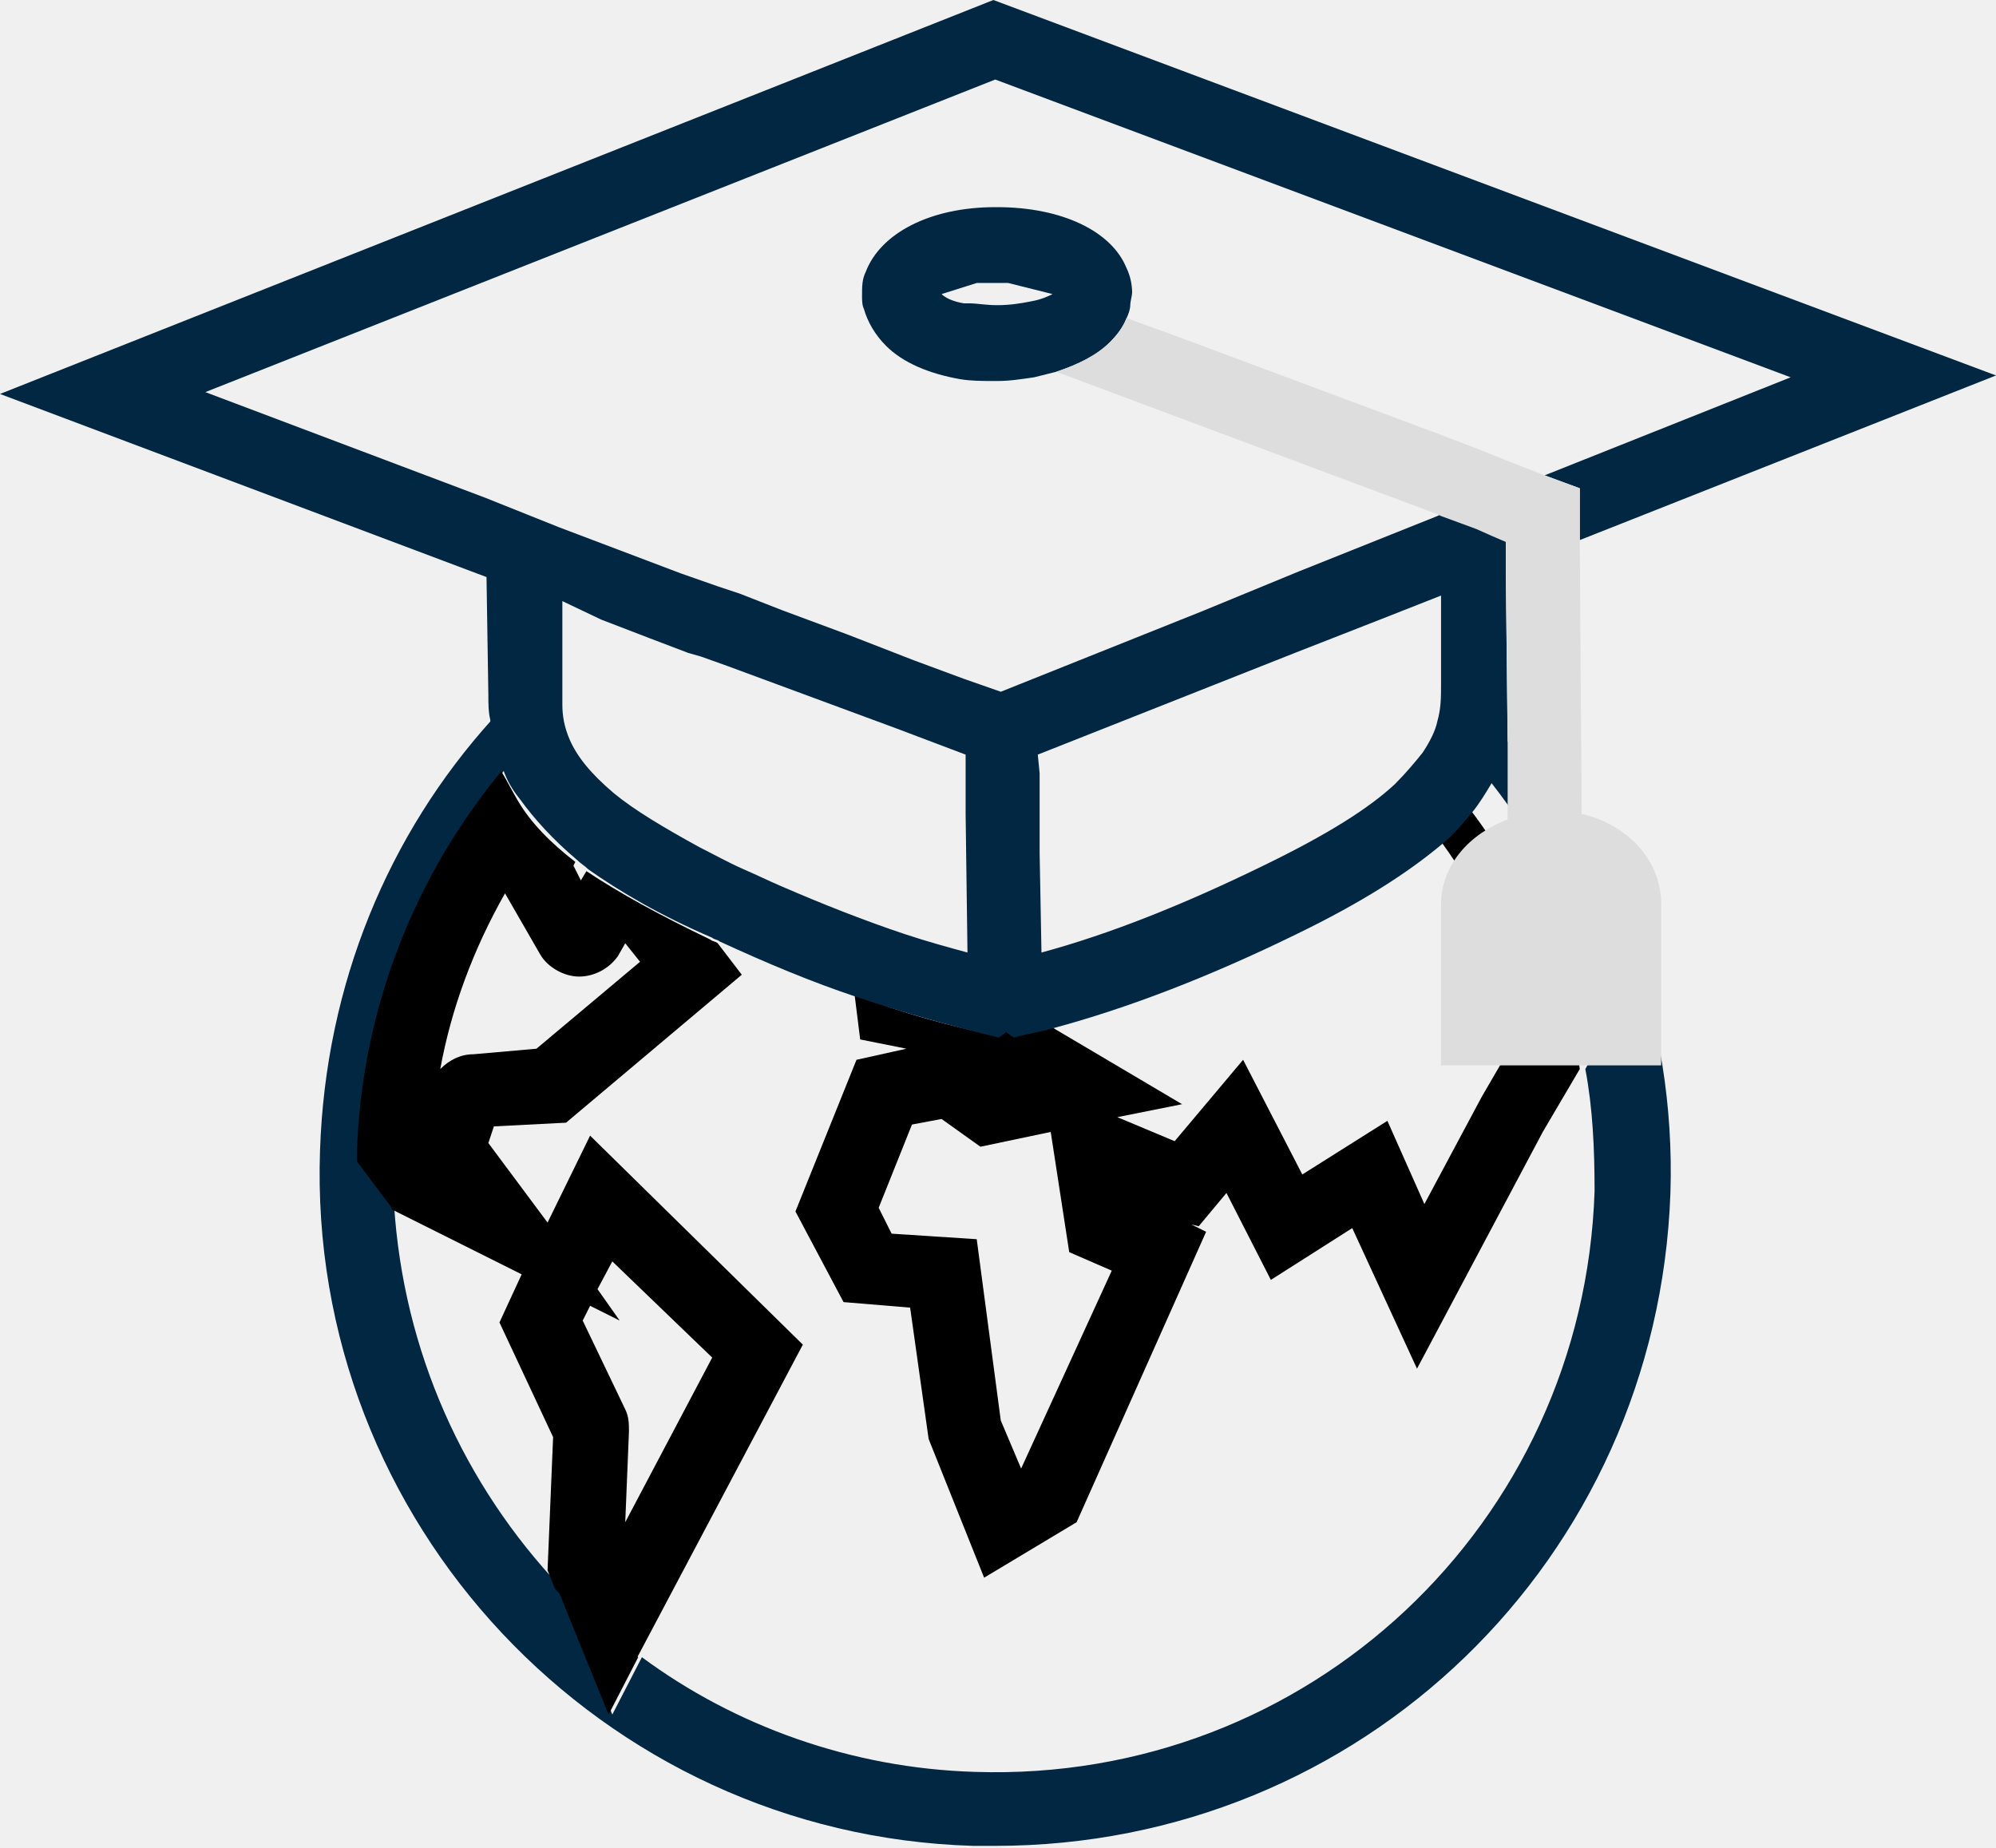
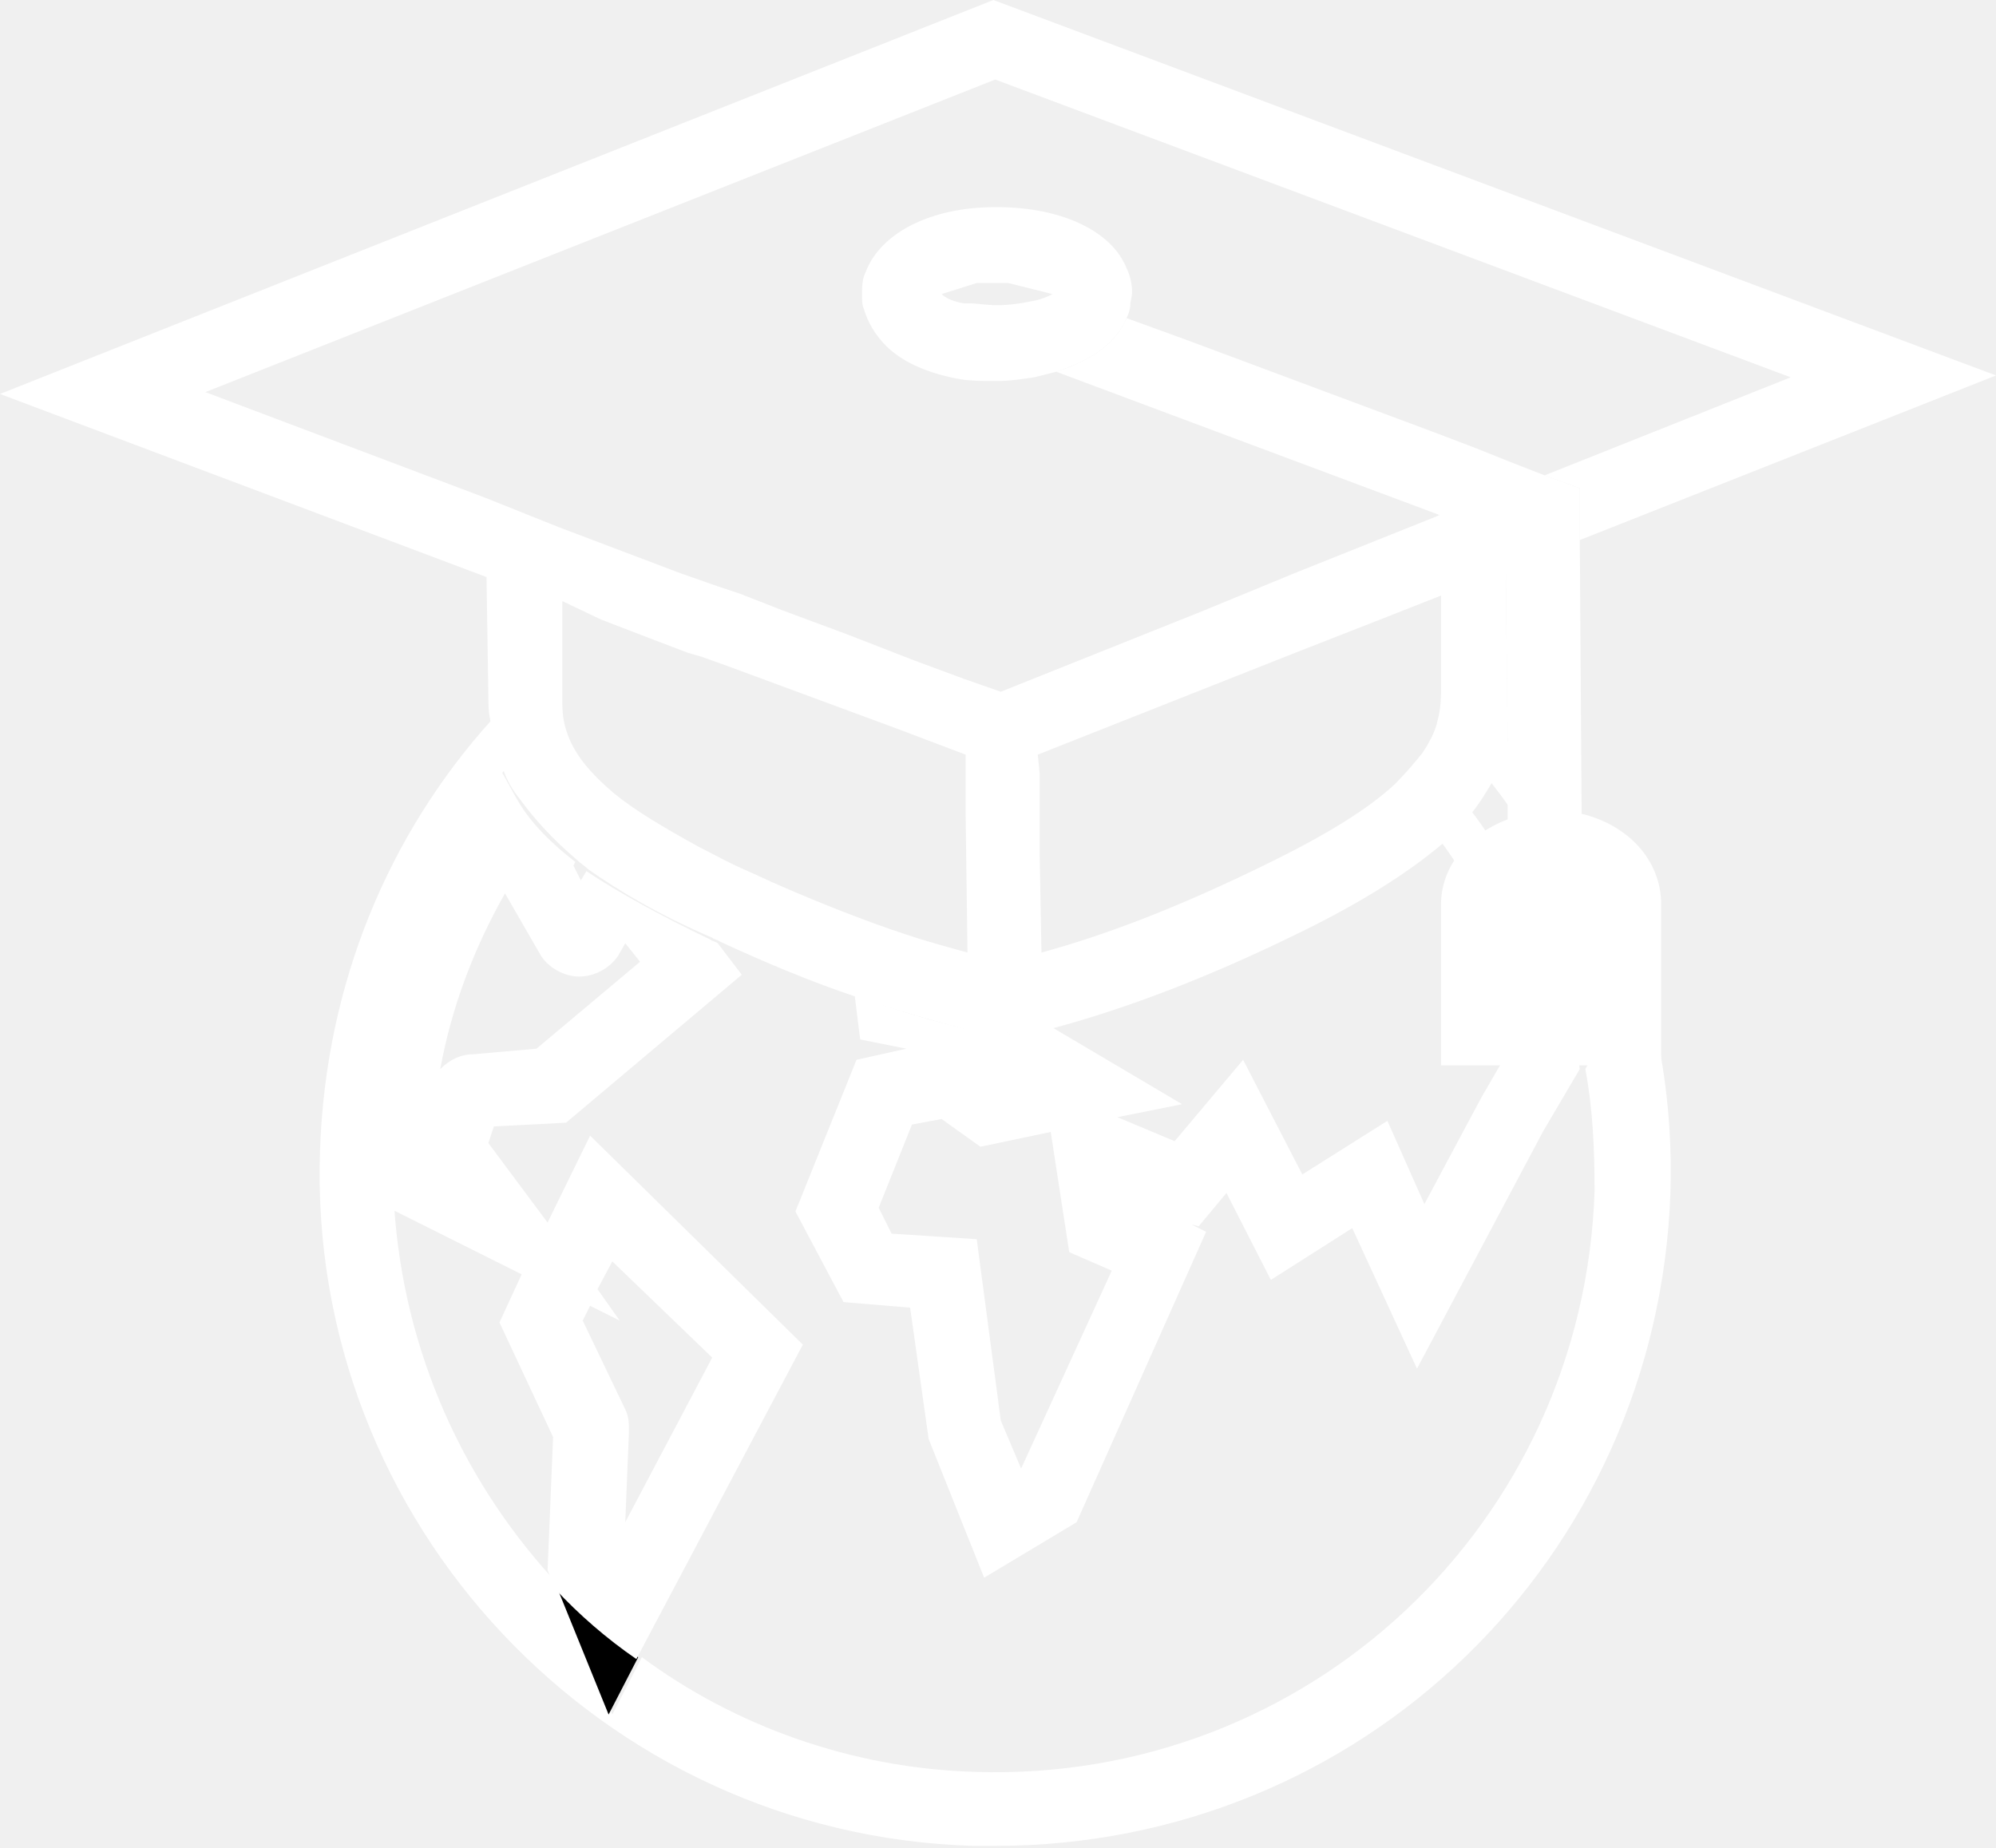
<svg xmlns="http://www.w3.org/2000/svg" version="1.1" id="Layer_1" x="0px" y="0px" viewBox="0 0 107.9 99.9" style="enable-background:new 0 0 107.9 99.9;" xml:space="preserve">
  <style type="text/css">
- 	.st0{fill:#012742;}
- 	.st1{fill:#DDDDDD;}
+ 	.st0{fill:#fff;}
+ 	.st1{fill:#fff;}
</style>
  <g>
    <g>
      <path class="st0" d="M81.5,40.1c-0.2,0.8-0.5,1.5-0.9,2.2c2.9,3.7,5,7.9,6.2,12.4l0.2,0.8l-1.3,2.3c0.4,2.1,0.5,4.3,0.5,6.6    c-0.6,18-15.5,32-33.5,31.4c-6.7-0.2-13-2.5-18-6.2l-1.6,3.1l-2.8-6.9c-5.2-5.5-8.5-12.7-9-20.7l-1.8-2.4l0-0.7    c0.3-7.6,3.1-14.7,7.8-20.4c-0.4-0.9-0.6-1.8-0.7-2.7c-5.6,6.2-9,14.3-9.3,23.3c-0.7,20.1,15.2,37,35.3,37.6c0.4,0,0.8,0,1.2,0    c0,0,0,0,0,0c19.8,0,35.8-15.5,36.5-35.3c0.3-9.4-3-18-8.6-24.7L81.5,40.1z" />
      <path d="M30.1,85.8l2.8,6.9l1.6-3.1C32.9,88.5,31.5,87.2,30.1,85.8z" />
      <g>
-         <path d="M79.5,43.8c-0.5,0.6-1,1.1-1.6,1.7c2.1,2.9,3.7,6.1,4.7,9.5l-2.5,4.3l-3.1,5.8L75,60.6l-4.6,2.9l-3.2-6.2l-3.7,4.4     l-3.1-1.3l3.5-0.7l-7.1-4.2c-0.7,0.2-1.4,0.4-2.1,0.5l-0.4-0.3l-0.4,0.3c-2.5-0.5-5-1.2-7.7-2.2l0.3,2.4l2.5,0.5l-2.7,0.6     l-3.3,8.2l2.6,4.9l3.6,0.3l1,7.1l3,7.5l5-3l7-15.7l-0.8-0.4l0.4,0.1l1.5-1.8l2.4,4.7l4.4-2.8l3.5,7.6l6.8-12.8l2-3.4     C84.7,52.7,82.6,47.9,79.5,43.8z M55.2,79.4l-1.1-2.6L52.8,67l-4.6-0.3l-0.7-1.4l1.8-4.5l1.6-0.3l2.1,1.5l3.8-0.8l1,6.5l2.3,1     L55.2,79.4z" />
-         <path d="M29.6,66.1l-3.2-4.3l0.3-0.9l3.9-0.2l9.5-8l-1.3-1.7c-0.1-0.1-0.3-0.1-0.4-0.2c-2.7-1.3-4.9-2.5-6.7-3.7l-0.3,0.5     L31,46.8l0.1-0.2c-1.3-1-2.4-2.1-3.1-3.3c-0.3-0.5-0.6-1.1-0.9-1.6c-4.7,5.7-7.5,12.8-7.8,20.4l0,0.7l1.8,2.4l0.1,0.2l7,3.5     l-1.2,2.6l2.9,6.2l-0.3,7.2l0.4,1c1.3,1.4,2.8,2.7,4.4,3.8l9-17L31.9,61.4L29.6,66.1z M23.8,57.8c0.6-3.3,1.8-6.5,3.5-9.5     l1.9,3.3c0.4,0.7,1.3,1.2,2.1,1.2c0,0,0,0,0,0c0.8,0,1.6-0.4,2.1-1.1l0.4-0.7l0.8,1l-5.6,4.7L25.6,57     C24.9,57,24.3,57.3,23.8,57.8z M33.1,68.2l5.4,5.2l-4.7,8.9l0.2-4.9c0-0.4,0-0.8-0.2-1.2l-2.3-4.8l0.4-0.8l1.6,0.8l-1.2-1.7     L33.1,68.2z" />
+         <path fill="#fff" d="M79.5,43.8c-0.5,0.6-1,1.1-1.6,1.7c2.1,2.9,3.7,6.1,4.7,9.5l-2.5,4.3l-3.1,5.8L75,60.6l-4.6,2.9l-3.2-6.2l-3.7,4.4     l-3.1-1.3l3.5-0.7l-7.1-4.2c-0.7,0.2-1.4,0.4-2.1,0.5l-0.4-0.3l-0.4,0.3c-2.5-0.5-5-1.2-7.7-2.2l0.3,2.4l2.5,0.5l-2.7,0.6     l-3.3,8.2l2.6,4.9l3.6,0.3l1,7.1l3,7.5l5-3l7-15.7l-0.8-0.4l0.4,0.1l1.5-1.8l2.4,4.7l4.4-2.8l3.5,7.6l6.8-12.8l2-3.4     C84.7,52.7,82.6,47.9,79.5,43.8z M55.2,79.4l-1.1-2.6L52.8,67l-4.6-0.3l-0.7-1.4l1.8-4.5l1.6-0.3l2.1,1.5l3.8-0.8l1,6.5l2.3,1     L55.2,79.4z" />
+         <path fill="#fff" d="M29.6,66.1l-3.2-4.3l0.3-0.9l3.9-0.2l9.5-8l-1.3-1.7c-0.1-0.1-0.3-0.1-0.4-0.2c-2.7-1.3-4.9-2.5-6.7-3.7l-0.3,0.5     L31,46.8l0.1-0.2c-1.3-1-2.4-2.1-3.1-3.3c-0.3-0.5-0.6-1.1-0.9-1.6c-4.7,5.7-7.5,12.8-7.8,20.4l0,0.7l1.8,2.4l0.1,0.2l7,3.5     l-1.2,2.6l2.9,6.2l-0.3,7.2l0.4,1c1.3,1.4,2.8,2.7,4.4,3.8l9-17L31.9,61.4L29.6,66.1z M23.8,57.8c0.6-3.3,1.8-6.5,3.5-9.5     l1.9,3.3c0.4,0.7,1.3,1.2,2.1,1.2c0,0,0,0,0,0c0.8,0,1.6-0.4,2.1-1.1l0.4-0.7l0.8,1l-5.6,4.7L25.6,57     C24.9,57,24.3,57.3,23.8,57.8z M33.1,68.2l5.4,5.2l-4.7,8.9l0.2-4.9c0-0.4,0-0.8-0.2-1.2l-2.3-4.8l0.4-0.8l1.6,0.8l-1.2-1.7     L33.1,68.2z" />
      </g>
      <path class="st0" d="M53.7,0L0,21.3l26.3,9.9l0.1,6.4c0,0.4,0,0.9,0.1,1.3c0.1,1,0.3,1.9,0.7,2.7c0.2,0.6,0.5,1.1,0.9,1.6    c0.8,1.1,1.8,2.2,3.1,3.3c0.2,0.2,0.4,0.3,0.6,0.5c1.7,1.2,3.9,2.5,6.7,3.7c0.1,0.1,0.3,0.1,0.4,0.2c2.6,1.2,5,2.2,7.4,3    c2.7,0.9,5.2,1.6,7.7,2.2l0.4-0.3l0.4,0.3c0.7-0.2,1.4-0.3,2.1-0.5c4.1-1.1,8.5-2.8,13.2-5.1c3.5-1.7,6-3.3,7.9-4.9    c0.6-0.5,1.1-1.1,1.6-1.7c0.4-0.5,0.7-1,1-1.5c0.4-0.7,0.7-1.4,0.9-2.2l0-0.3l-0.1-9.1l0-1.6l-0.7-0.3l-0.9-0.4l-1.9-0.7l-0.2,0.1    l-7.5,3L65.1,33l-9,3.6l0,0l-2,0.8l0,0l0,0l-2-0.7l0,0l-2.7-1l-3.6-1.4l-3.5-1.3L40,32.1l-1.2-0.4l-2-0.7l-6.6-2.5l-2-0.8l-2-0.8    l-15.1-5.7L53.8,4.3l43,16.1l-13.3,5.3l1.9,0.7l0,0.7l0,2.1l22.5-8.9L53.7,0z M56.1,40.8L70,35.3l4.6-1.8l3.3-1.3l0,3.9l0,0.9    c0,0.7,0,1.3-0.2,2c-0.1,0.5-0.4,1.1-0.8,1.7c-0.4,0.5-0.9,1.1-1.5,1.7c-1.4,1.3-3.6,2.7-7.1,4.4c-4.3,2.1-8.3,3.7-12,4.7    c0,0,0,0,0,0l-0.1-5.4l0-4.3L56.1,40.8L56.1,40.8z M32.5,33.5l2.6,1l2.1,0.8l0.7,0.2l1.4,0.5l9.2,3.4l3.7,1.4l0,3.2l0.1,7.5    c-1.1-0.3-2.2-0.6-3.4-1c-2.1-0.7-4.4-1.6-6.7-2.6c-0.7-0.3-1.3-0.6-2-0.9c-0.9-0.4-1.6-0.8-2.4-1.2c-2-1.1-3.5-2-4.6-2.9    c-1.3-1.1-2-2-2.4-2.9c-0.3-0.7-0.4-1.3-0.4-1.9c0-0.2,0-0.5,0-0.7l0-2.4l0-2.5L32.5,33.5z" />
    </g>
    <path class="st0" d="M60.9,14.5c-0.8-2-3.5-3.3-7-3.3l-0.1,0c-3.5,0-6.2,1.4-7,3.5c-0.2,0.4-0.2,0.8-0.2,1.3c0,0.2,0,0.5,0.1,0.7   c0.2,0.7,0.6,1.4,1.2,2c0.9,0.9,2.3,1.5,4,1.8c0,0,0,0,0,0c0.6,0.1,1.2,0.1,1.9,0.1l0.1,0l0,0l0,0c0.7,0,1.3-0.1,2-0.2c0,0,0,0,0,0   c0.4-0.1,0.8-0.2,1.2-0.3c1.2-0.4,2.2-0.9,2.9-1.6c0.4-0.4,0.7-0.8,0.9-1.3c0.1-0.2,0.2-0.5,0.2-0.7c0-0.2,0.1-0.5,0.1-0.7   C61.2,15.4,61.1,14.9,60.9,14.5z M53.8,18.6L53.8,18.6L53.8,18.6L53.8,18.6z M55.7,16.3c-0.5,0.1-1.1,0.2-1.8,0.2l0,0c0,0,0,0,0,0   v0c0,0,0,0,0,0v0c-0.6,0-1.1-0.1-1.5-0.1c-0.1,0-0.2,0-0.3,0c-0.6-0.1-1-0.3-1.2-0.5l1.9-0.6c0.1,0,0.3,0,0.4,0l1.3,0l2.4,0.6   C56.7,16,56.3,16.2,55.7,16.3z" />
    <g>
      <polygon class="st1" points="53.8,18.6 53.8,18.6 53.8,18.6   " />
      <path class="st1" d="M85.5,44l-0.1-14.8l0-2.1l0-0.7l-1.9-0.7L81.7,25l-2-0.8l-2.1-0.8l-13.4-5l-3.3-1.2c-0.2,0.5-0.5,0.9-0.9,1.3    c-0.7,0.7-1.7,1.2-2.9,1.6l20.6,7.7l0.2,0.1l1.9,0.7l0.9,0.4l0.7,0.3l0,1.6l0.1,9.3l0,4.1c-2.1,0.8-3.6,2.5-3.6,4.6v8.7h11.9v-8.7    C89.8,46.5,88,44.6,85.5,44z" />
    </g>
  </g>
</svg>
